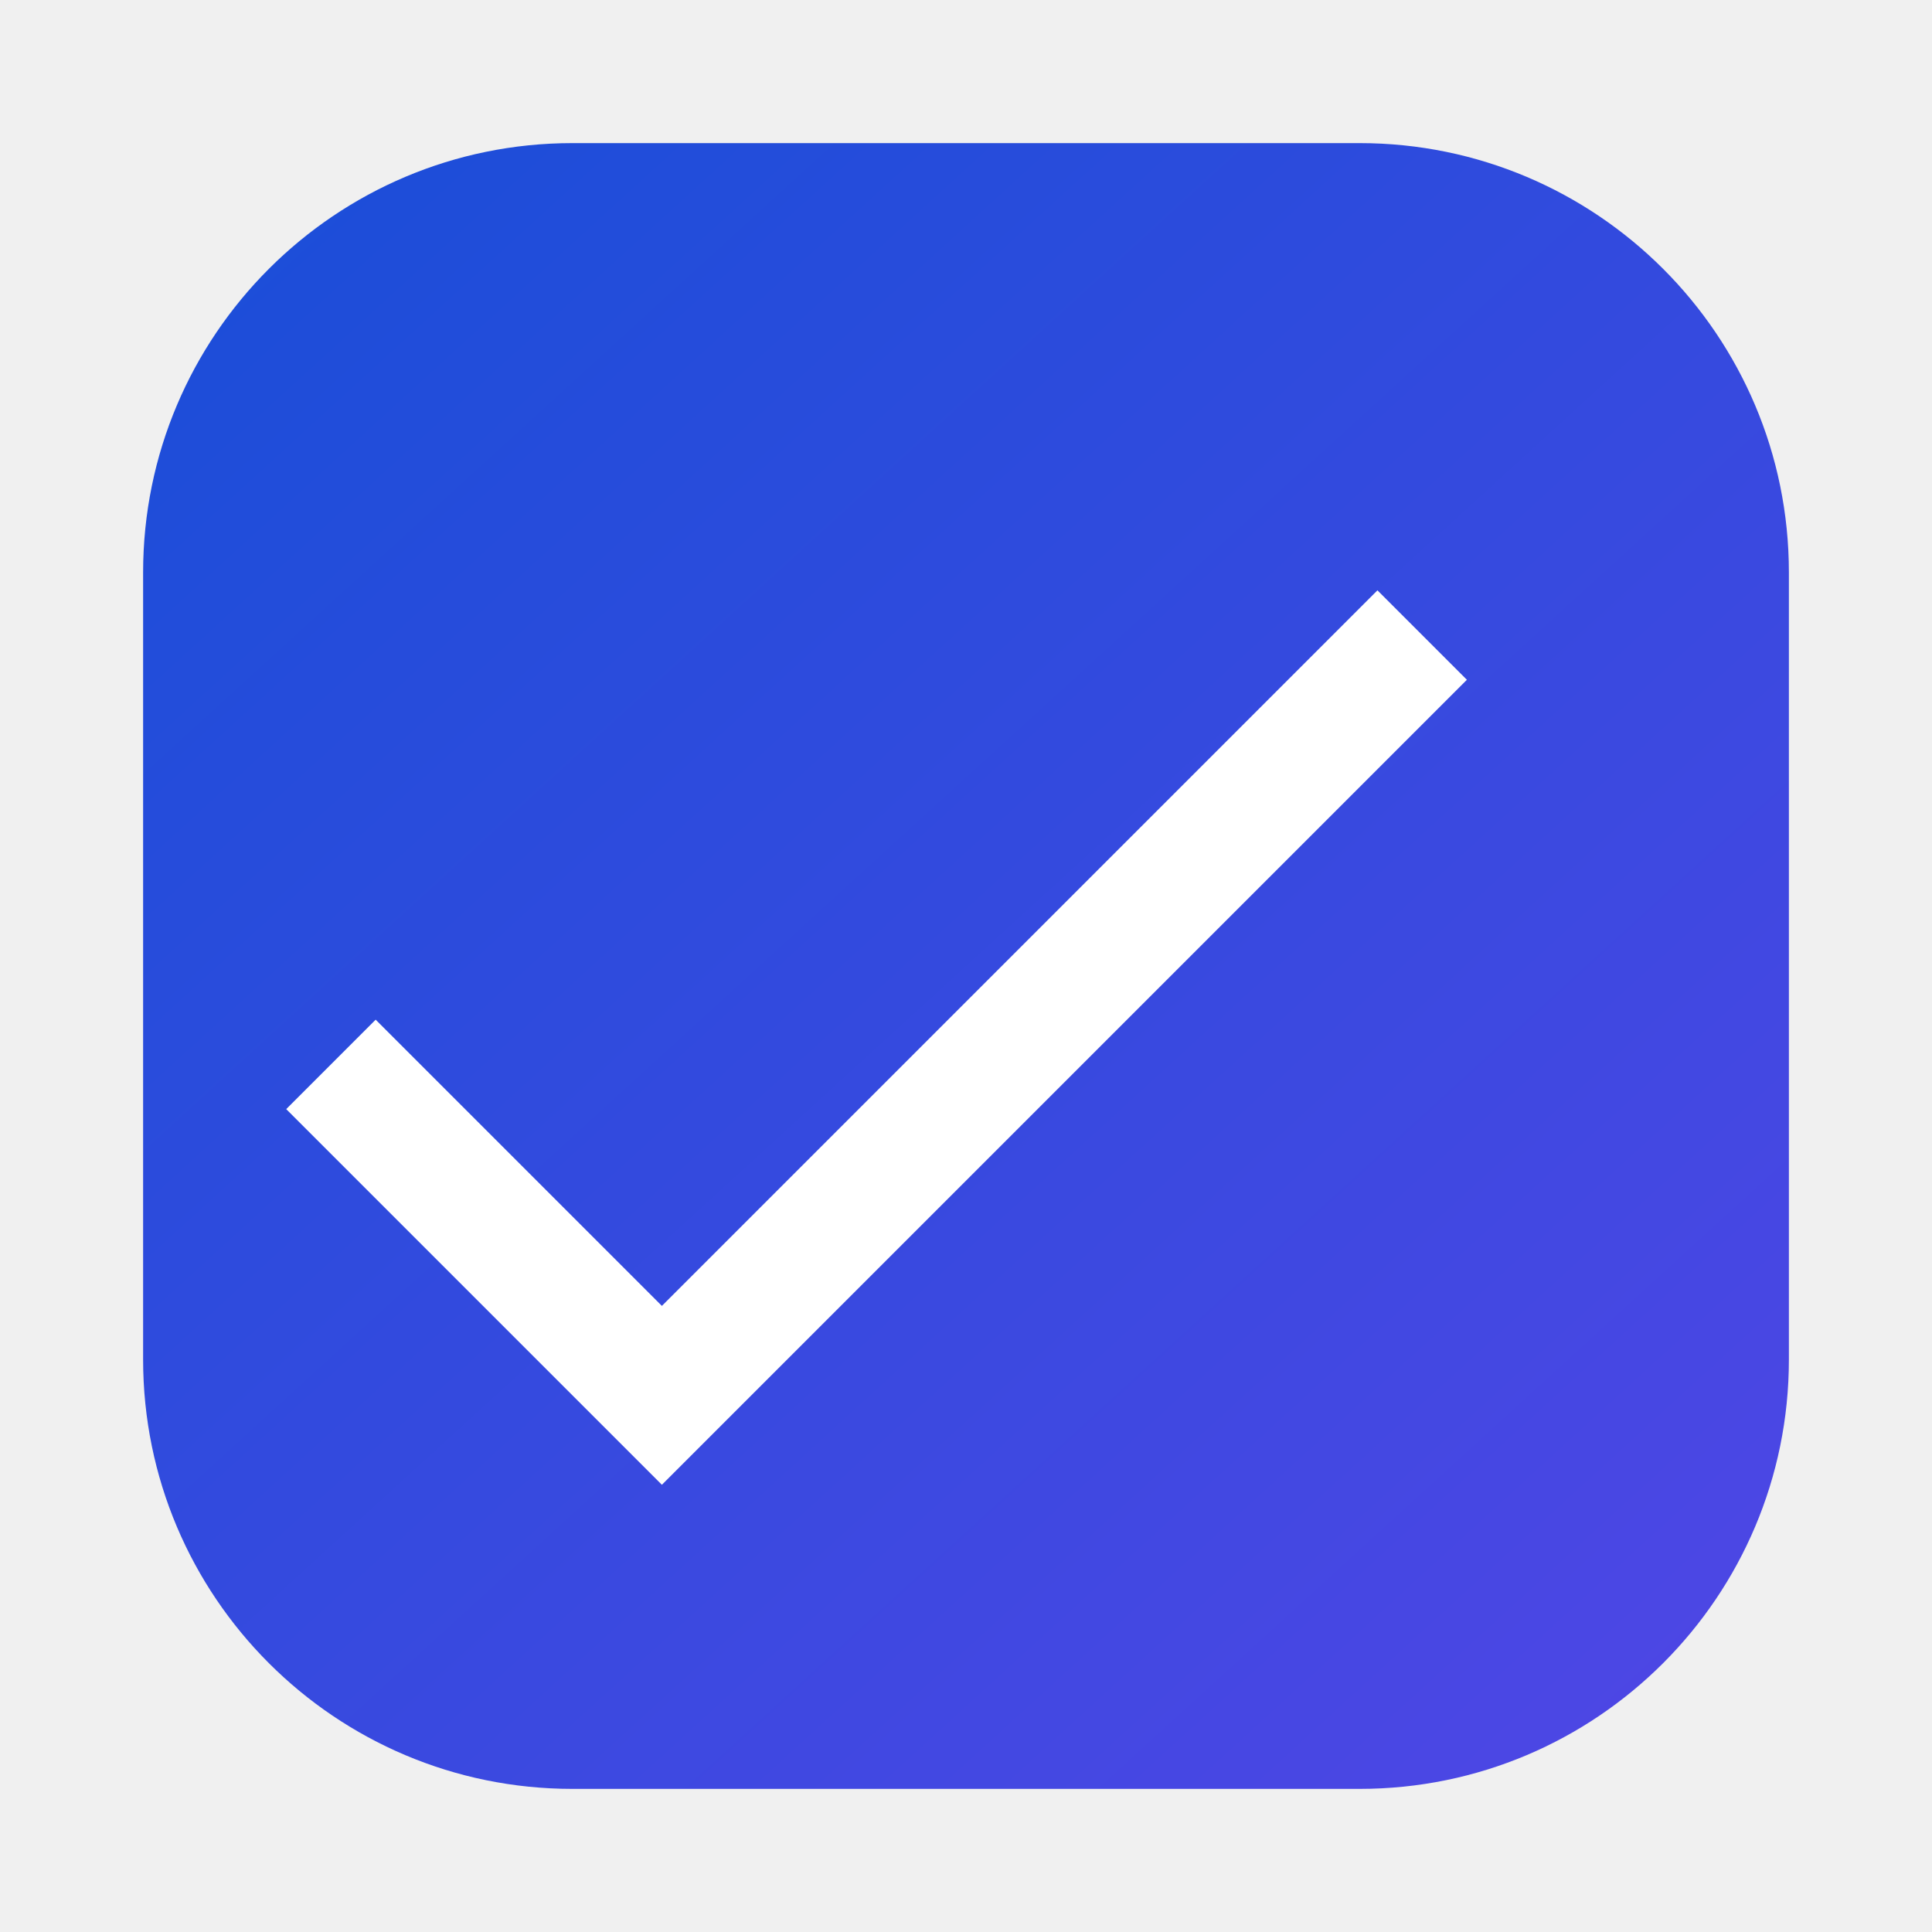
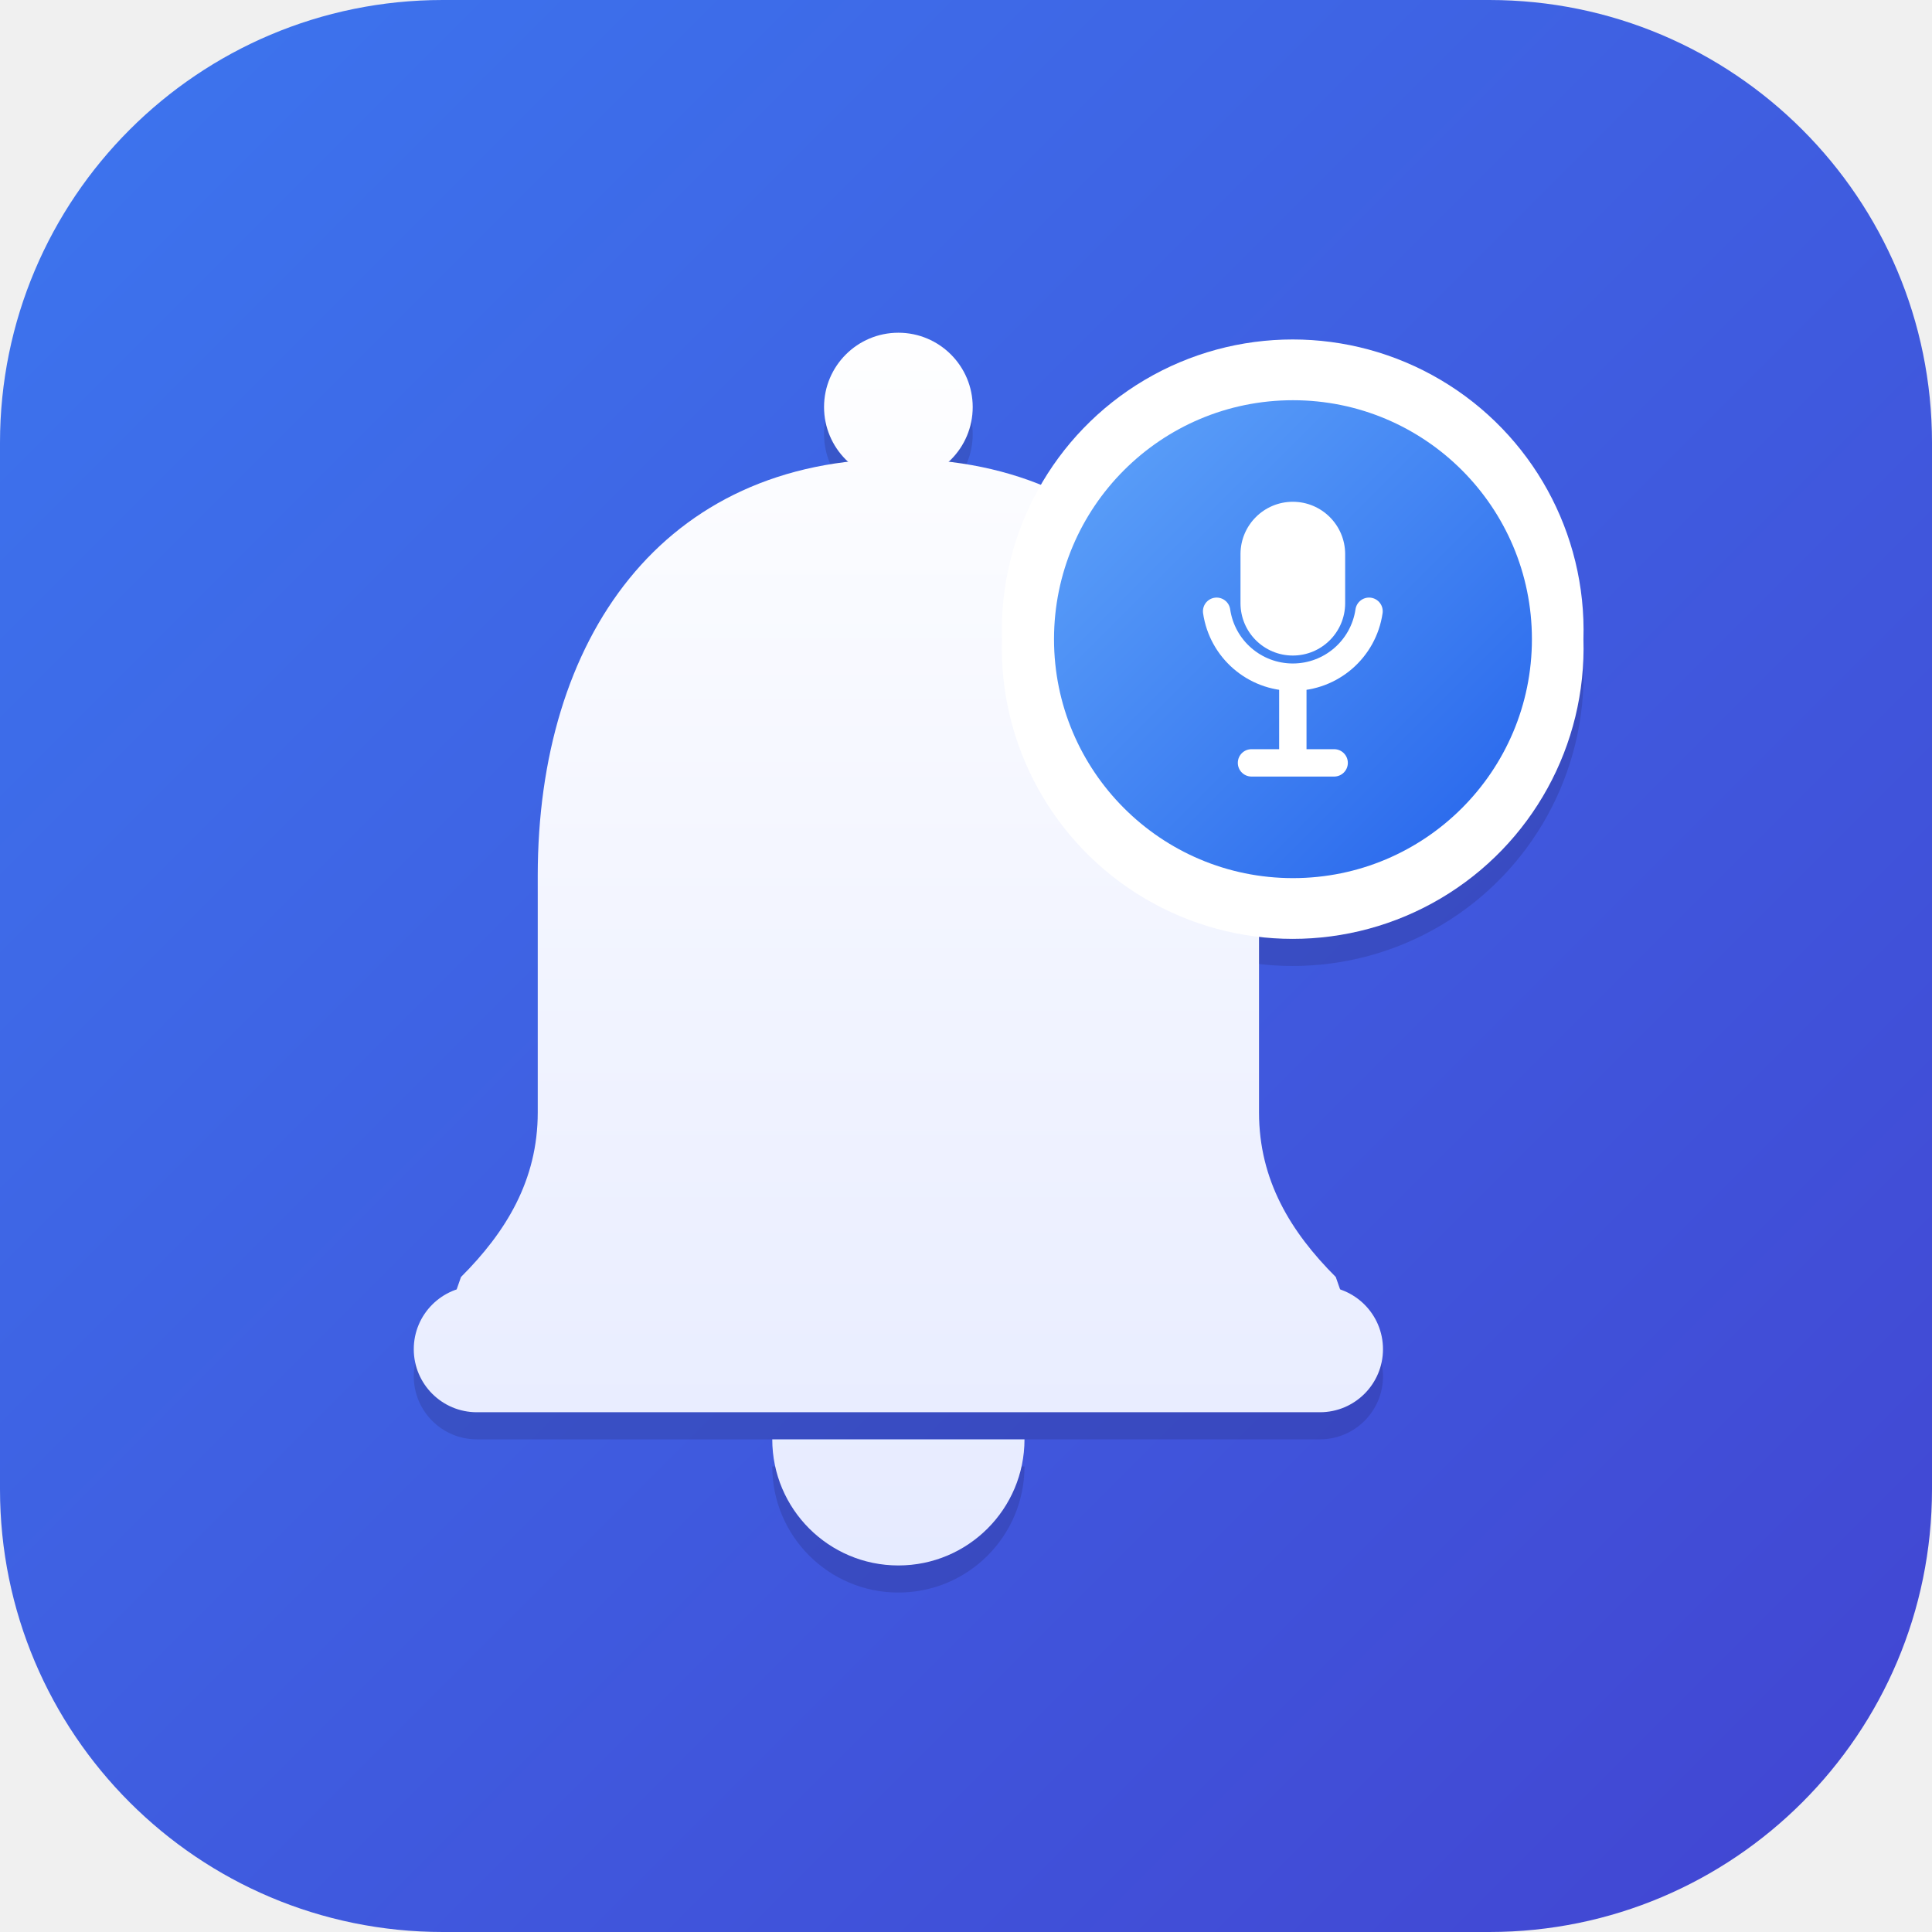
- <svg xmlns="http://www.w3.org/2000/svg" viewBox="0 0 108 108" role="img" aria-label="SpeakAlert icon">
+ <svg xmlns="http://www.w3.org/2000/svg" viewBox="18 18 72 72" role="img" aria-label="SpeakAlert icon">
  <defs>
-     <linearGradient id="bg" x1="12" y1="8" x2="96" y2="100" gradientUnits="userSpaceOnUse">
-       <stop offset="0" stop-color="#1A4ED8" />
-       <stop offset="1" stop-color="#4F46E5" />
+     <linearGradient id="bg" x1="0" y1="0" x2="108" y2="108" gradientUnits="userSpaceOnUse">
+       <stop offset="0" stop-color="#3B82F6" />
+       <stop offset="1" stop-color="#4338CA" />
+     </linearGradient>
+     <linearGradient id="bell" x1="0" y1="29" x2="0" y2="80" gradientUnits="userSpaceOnUse">
+       <stop offset="0" stop-color="#FFFFFF" />
+       <stop offset="1" stop-color="#E4E9FF" />
+     </linearGradient>
+     <linearGradient id="badge" x1="57.28" y1="32.92" x2="75.08" y2="50.72" gradientUnits="userSpaceOnUse">
+       <stop offset="0" stop-color="#60A5FA" />
+       <stop offset="1" stop-color="#2563EB" />
    </linearGradient>
  </defs>
-   <rect x="8" y="8" width="92" height="92" rx="24" fill="url(#bg)" />
-   <path d="M37 73L21 57L16 62L37 83L82 38L77 33Z" fill="#FFFFFF" />
+   <rect x="18" y="18" width="72" height="72" rx="16.5" fill="url(#bg)" />
+   <g>
+     <path d="M51.48,35.1 C42.66,35.1,38.04,41.82,38.04,50.64 L38.04,59.46 C38.04,61.98,36.86,63.91,35.18,65.59 L34.68,67.02 L68.28,67.02 L67.78,65.59 C66.1,63.91,64.92,61.98,64.92,59.46 L64.92,50.64 C64.92,41.82,60.3,35.1,51.48,35.1 Z" fill="#1E1B4B" fill-opacity="0.18" transform="translate(0 1.01)" />
+     <path d="M35.77,65.93 L67.19,65.93 A2.35,2.35 0 0,1 69.54,68.28 L69.54,68.28 A2.35,2.35 0 0,1 67.19,70.63 L35.77,70.63 A2.35,2.35 0 0,1 33.42,68.28 L33.42,68.28 A2.35,2.35 0 0,1 35.77,65.93 Z" fill="#1E1B4B" fill-opacity="0.18" transform="translate(0 1.01)" />
+     <path d="M48.71,33.17 a2.77,2.77 0 1,0 5.54,0 a2.77,2.77 0 1,0 -5.54,0 Z" fill="#1E1B4B" fill-opacity="0.18" transform="translate(0 1.01)" />
+     <path d="M46.78,71.64 L56.18,71.64 A4.7,4.7 0 0,1 46.78,71.64 Z" fill="#1E1B4B" fill-opacity="0.18" transform="translate(0 1.01)" />
+     <path d="M55.34,41.82 a10.84,10.84 0 1,0 21.67,0 a10.84,10.84 0 1,0 -21.67,0 Z" fill="#1E1B4B" fill-opacity="0.18" transform="translate(0 1.01)" />
+     <path d="M51.48,35.1 C42.66,35.1,38.04,41.82,38.04,50.64 L38.04,59.46 C38.04,61.98,36.86,63.91,35.18,65.59 L34.68,67.02 L68.28,67.02 L67.78,65.59 C66.1,63.91,64.92,61.98,64.92,59.46 L64.92,50.64 C64.92,41.82,60.3,35.1,51.48,35.1 Z" fill="url(#bell)" />
+     <path d="M35.77,65.93 L67.19,65.93 A2.35,2.35 0 0,1 69.54,68.28 L69.54,68.28 A2.35,2.35 0 0,1 67.19,70.63 L35.77,70.63 A2.35,2.35 0 0,1 33.42,68.28 L33.42,68.28 A2.35,2.35 0 0,1 35.77,65.93 Z" fill="url(#bell)" />
+     <path d="M48.71,33.17 a2.77,2.77 0 1,0 5.54,0 a2.77,2.77 0 1,0 -5.54,0 Z" fill="url(#bell)" />
+     <path d="M46.78,71.64 L56.18,71.64 A4.7,4.7 0 0,1 46.78,71.64 Z" fill="url(#bell)" />
+     <path d="M55.34,41.82 a10.84,10.84 0 1,0 21.67,0 a10.84,10.84 0 1,0 -21.67,0 Z" fill="#FFFFFF" />
+     <path d="M57.28,41.82 a8.9,8.9 0 1,0 17.81,0 a8.9,8.9 0 1,0 -17.81,0 Z" fill="url(#badge)" />
+     <path d="M66.18,36.7 L66.18,36.7 A1.95,1.95 0 0,1 68.13,38.64 L68.13,40.49 A1.95,1.95 0 0,1 66.18,42.43 L66.18,42.43 A1.95,1.95 0 0,1 64.23,40.49 L64.23,38.64 A1.95,1.95 0 0,1 66.18,36.7 Z" fill="#FFFFFF" />
+     <path d="M69.02,40.78 A2.87,2.87 0 0,1 63.34,40.78" fill="none" stroke="#FFFFFF" stroke-width="1.02" stroke-linecap="round" />
+     <path d="M66.18,43.25 L66.18,45.92" fill="none" stroke="#FFFFFF" stroke-width="1.02" stroke-linecap="round" />
+     <path d="M64.64,45.92 L67.72,45.92 A0.51,0.51 0 0,1 68.23,46.43 L68.23,46.43 A0.51,0.51 0 0,1 67.72,46.94 L64.64,46.94 A0.51,0.51 0 0,1 64.13,46.43 L64.13,46.43 A0.51,0.51 0 0,1 64.64,45.92 Z" fill="#FFFFFF" />
+   </g>
</svg>
